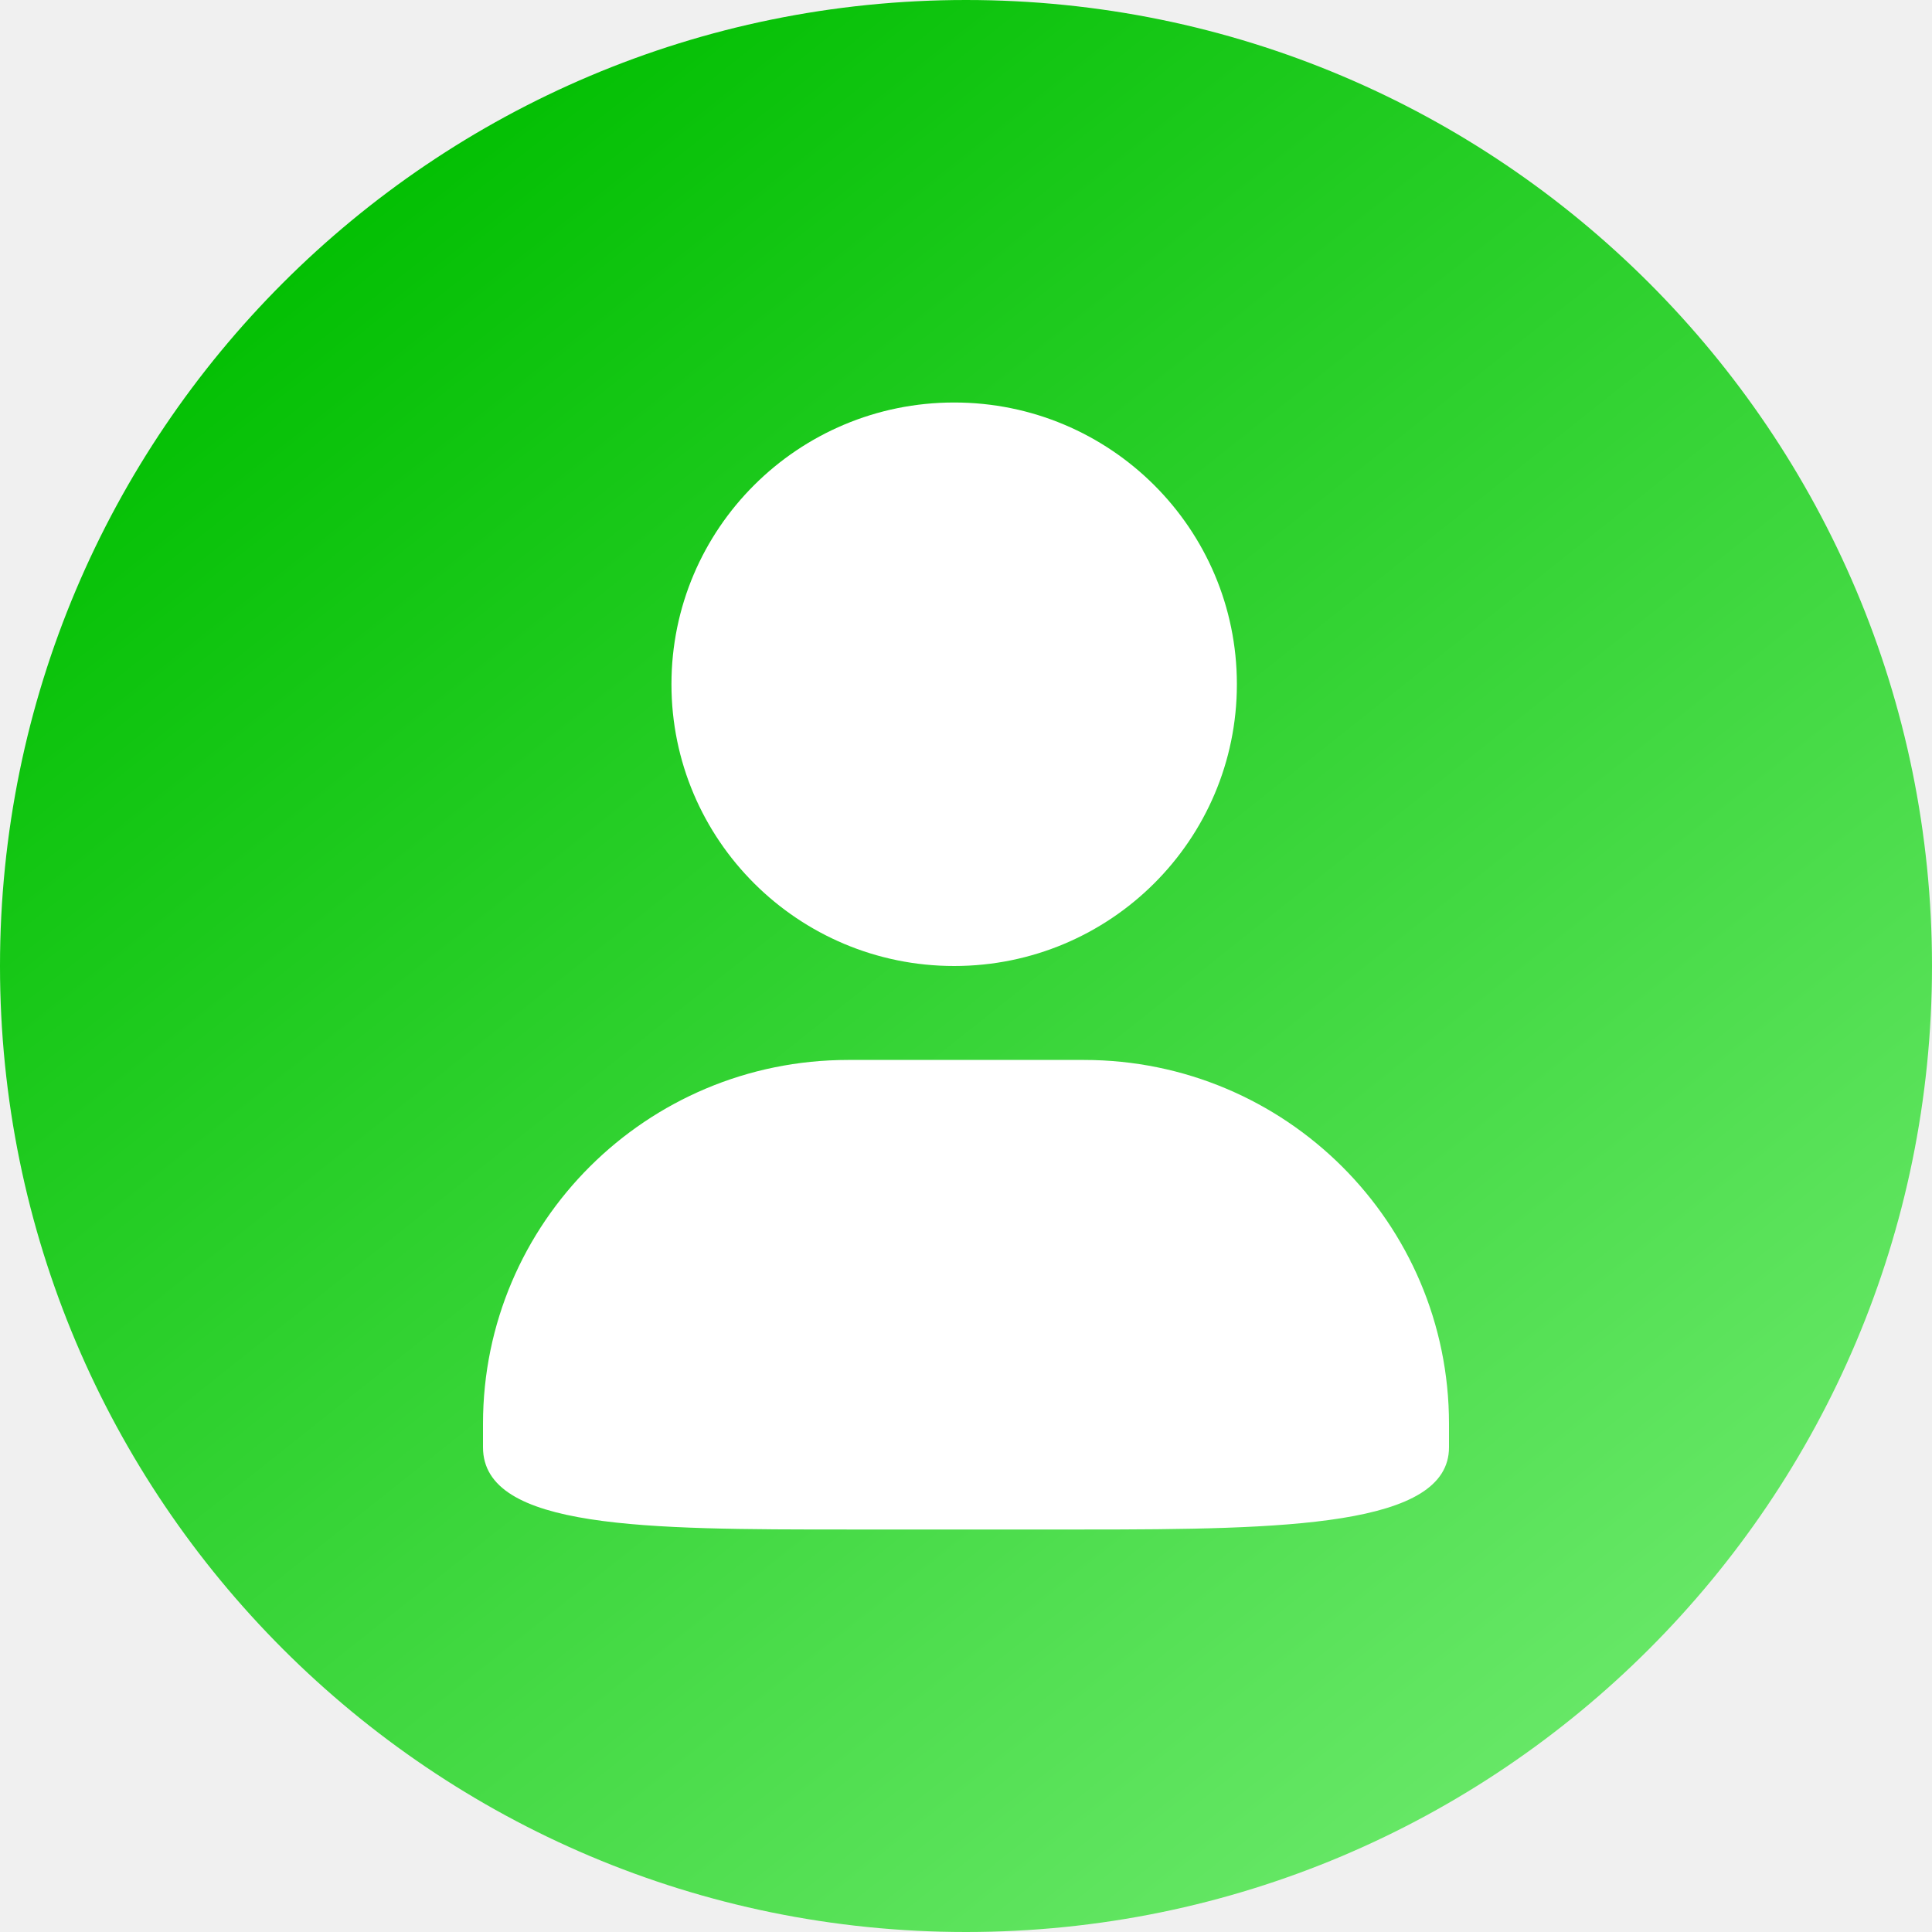
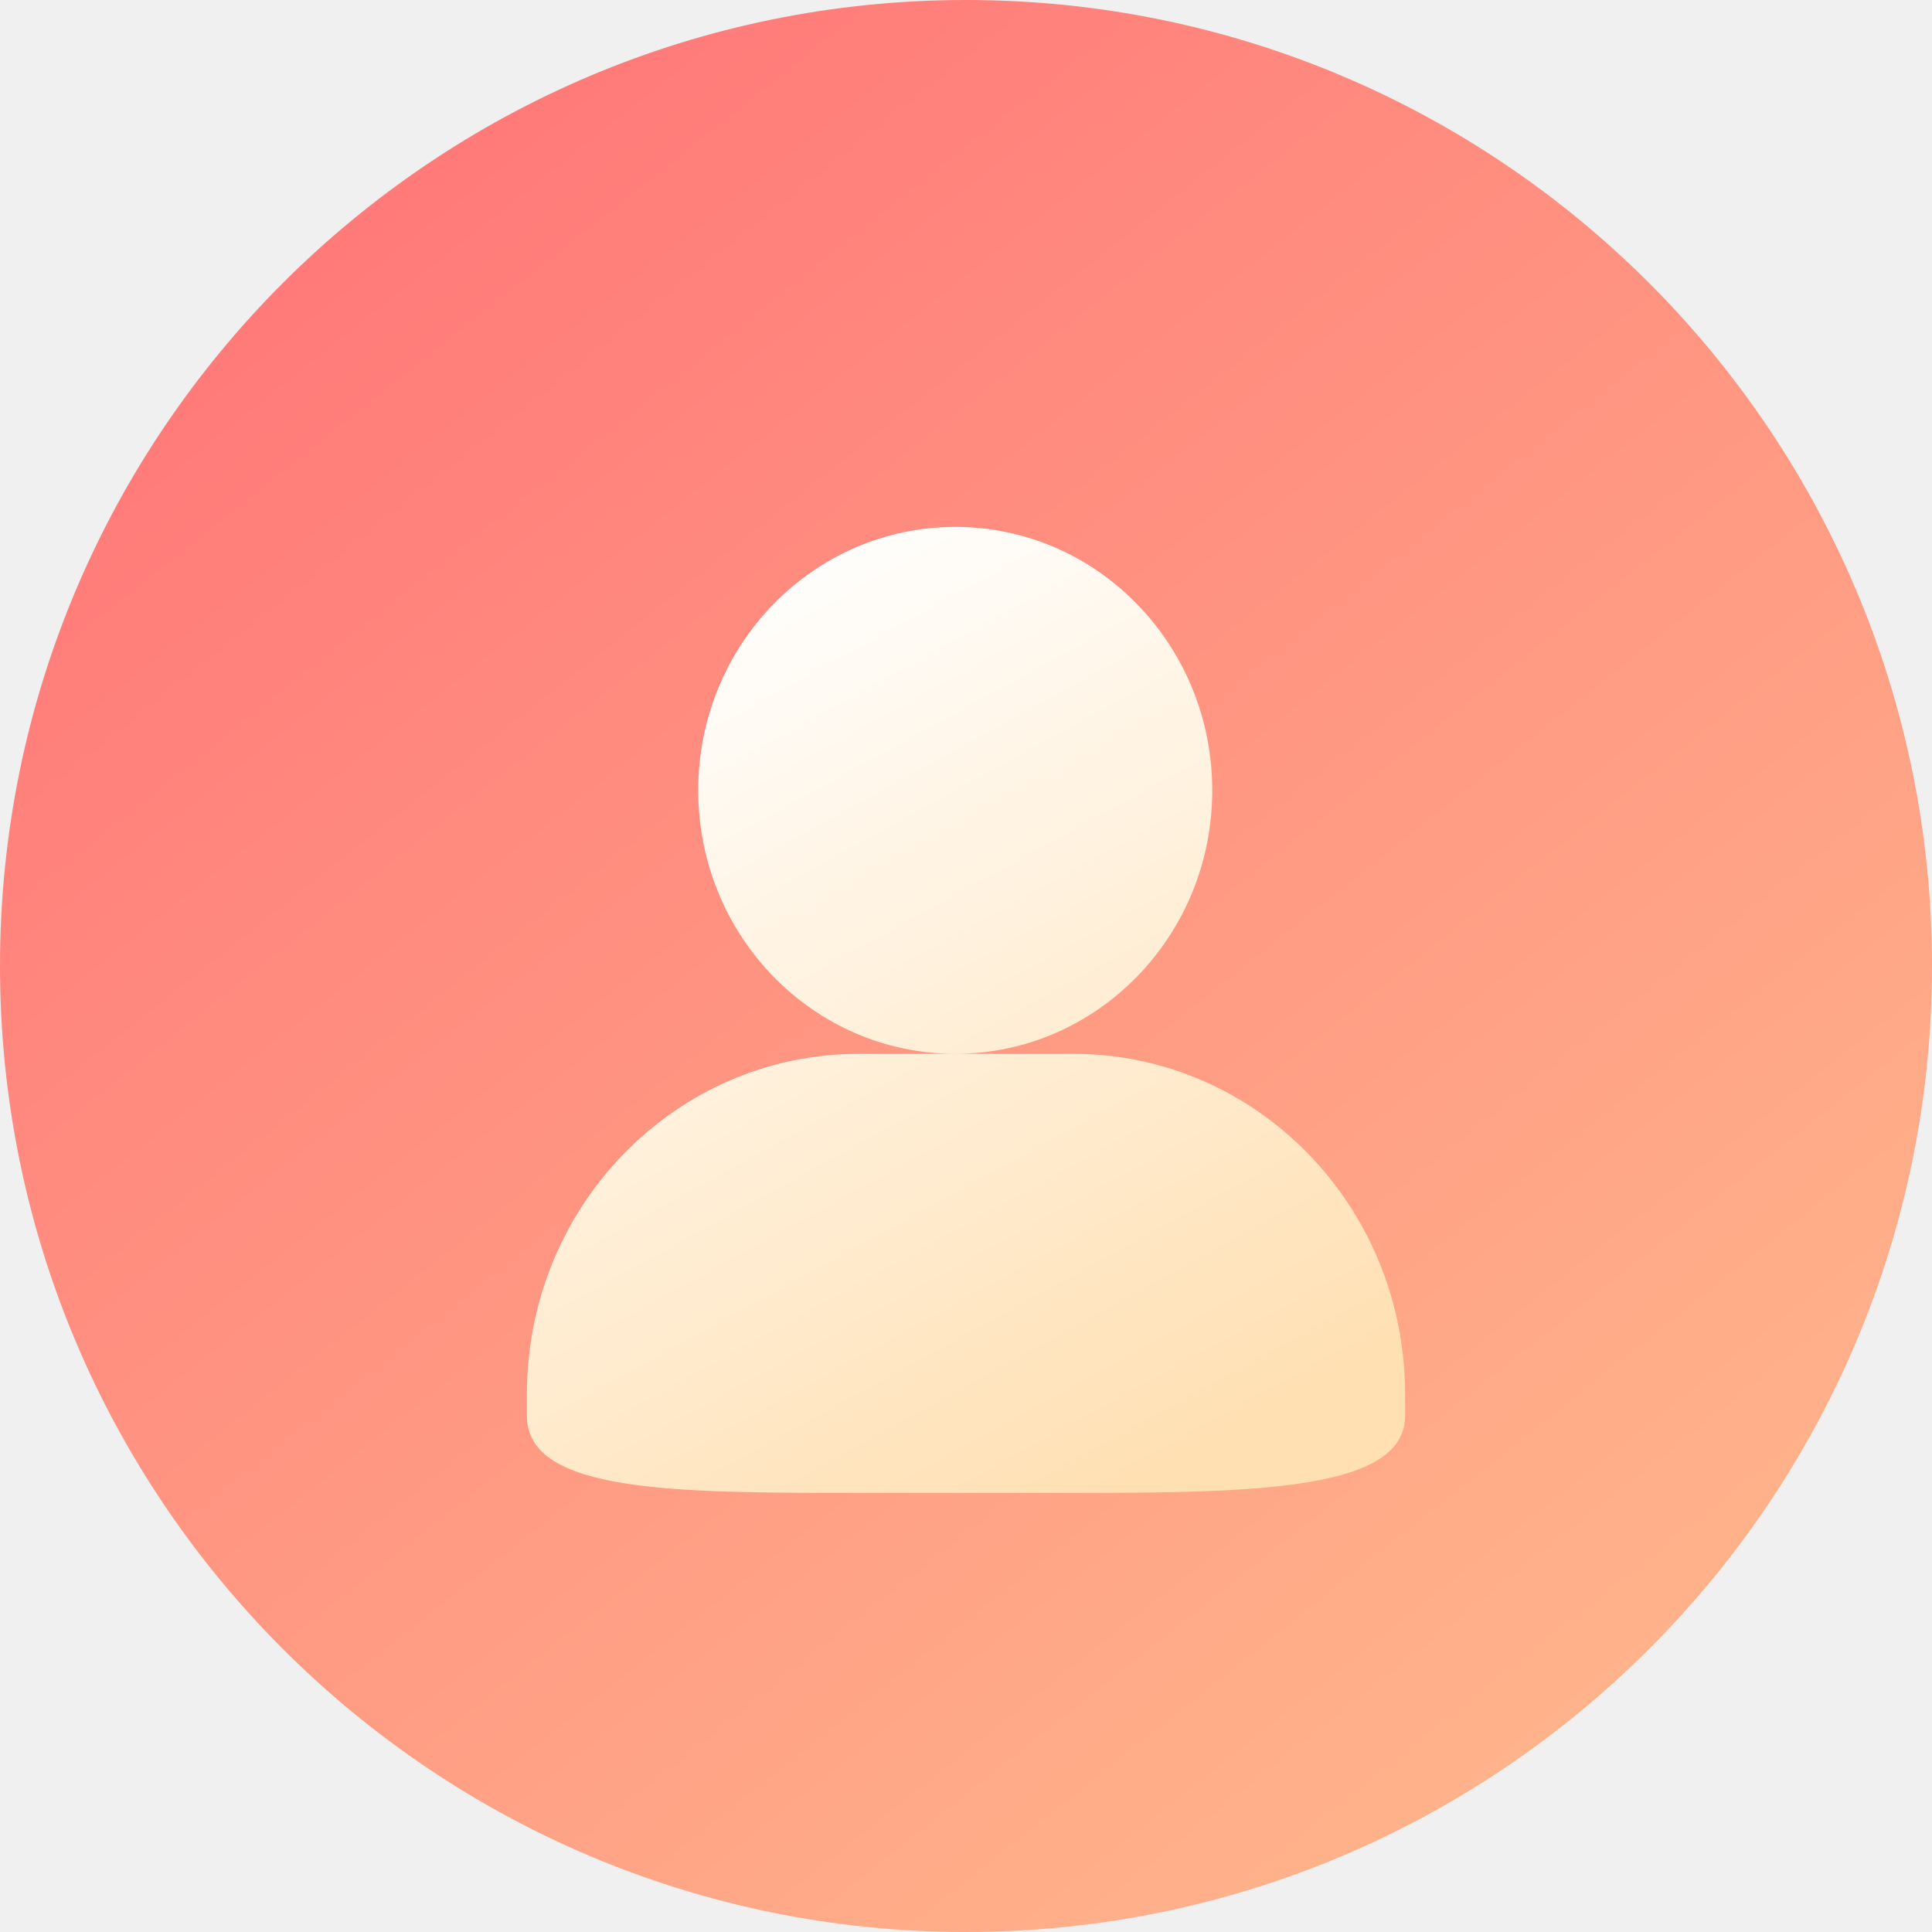
- <svg xmlns="http://www.w3.org/2000/svg" width="24" height="24" viewBox="0 0 24 24" fill="none">
-   <rect width="24" height="24" rx="12" fill="url(#paint0_linear_747_6071)" />
-   <path d="M11.853 5C13.793 5 15.365 6.567 15.365 8.5C15.365 10.433 13.793 12 11.853 12C9.914 12 8.341 10.433 8.341 8.5C8.341 6.566 9.914 5 11.853 5ZM11.853 5C13.793 5 15.365 6.567 15.365 8.5C15.365 10.433 13.793 12 11.853 12C9.914 12 8.341 10.433 8.341 8.5C8.341 6.566 9.914 5 11.853 5ZM10.536 13.167H13.464C15.969 13.167 18 15.19 18 17.687V17.979C18 18.962 15.969 19 13.464 19H10.536C8.031 19 6 18.998 6 17.979V17.687C6 15.19 8.031 13.167 10.536 13.167Z" fill="white" />
+ <svg xmlns="http://www.w3.org/2000/svg" width="22" height="22" viewBox="0 0 22 22" fill="none">
+   <rect width="22" height="22" rx="11" fill="url(#paint0_linear_747_6071)" />
+   <path d="M10.878 6C12.494 6 13.804 7.343 13.804 9C13.804 10.657 12.494 12 10.878 12C9.261 12 7.951 10.657 7.951 9C7.951 7.343 9.262 6 10.878 6ZM10.878 6C12.494 6 13.804 7.343 13.804 9C13.804 10.657 12.494 12 10.878 12C9.261 12 7.951 10.657 7.951 9C7.951 7.343 9.262 6 10.878 6ZM9.78 12H12.22C14.308 12 16 13.734 16 15.875V16.124C16 16.968 14.307 17 12.22 17H9.78C7.692 17 6 16.999 6 16.124V15.875C6 13.734 7.692 12 9.78 12Z" fill="url(#paint1_linear_747_6071)" />
  <defs>
-     <linearGradient id="paint0_linear_747_6071" x1="4" y1="2.5" x2="19.5" y2="22" gradientUnits="userSpaceOnUse">
-       <stop stop-color="#02BF02" />
-       <stop offset="1" stop-color="#68E868" />
+     <linearGradient id="paint0_linear_747_6071" x1="3.667" y1="2.292" x2="17.875" y2="20.167" gradientUnits="userSpaceOnUse">
+       <stop stop-color="#FF7979" />
+       <stop offset="1" stop-color="#FFB48B" />
+     </linearGradient>
+     <linearGradient id="paint1_linear_747_6071" x1="9" y1="6" x2="14.5" y2="16" gradientUnits="userSpaceOnUse">
+       <stop stop-color="white" />
+       <stop offset="1" stop-color="#FFE0B3" />
    </linearGradient>
  </defs>
</svg>
